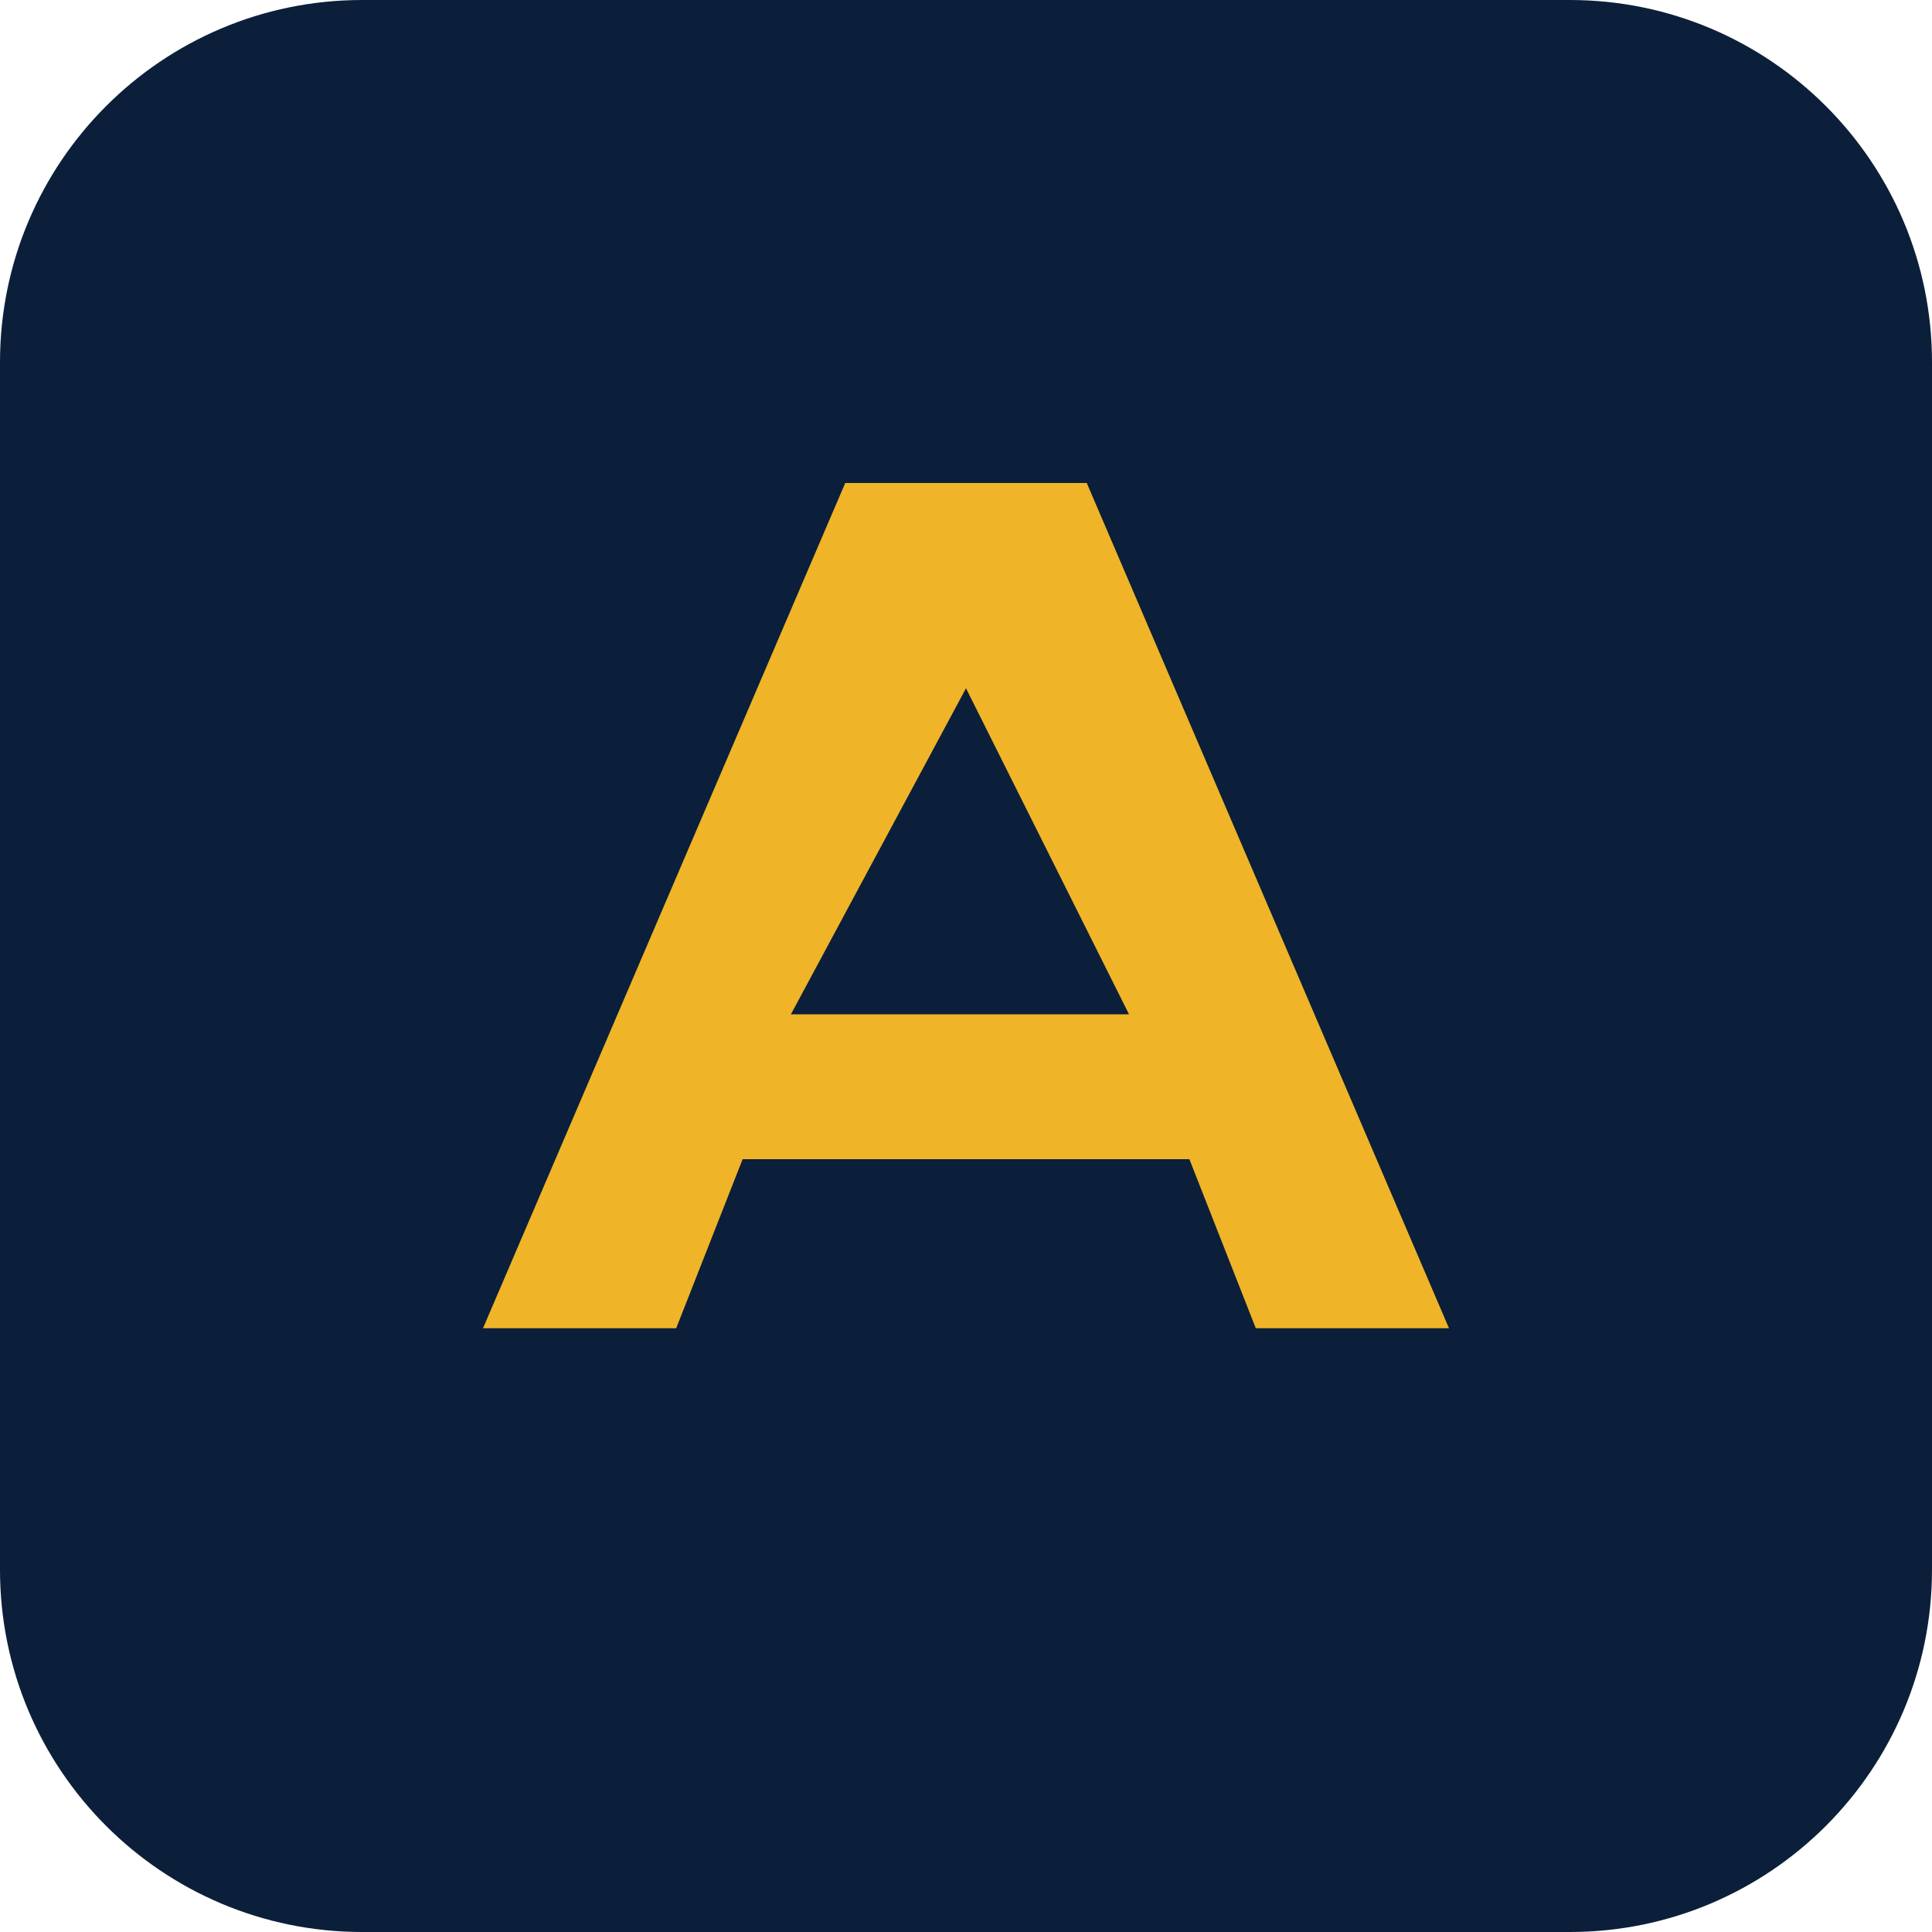
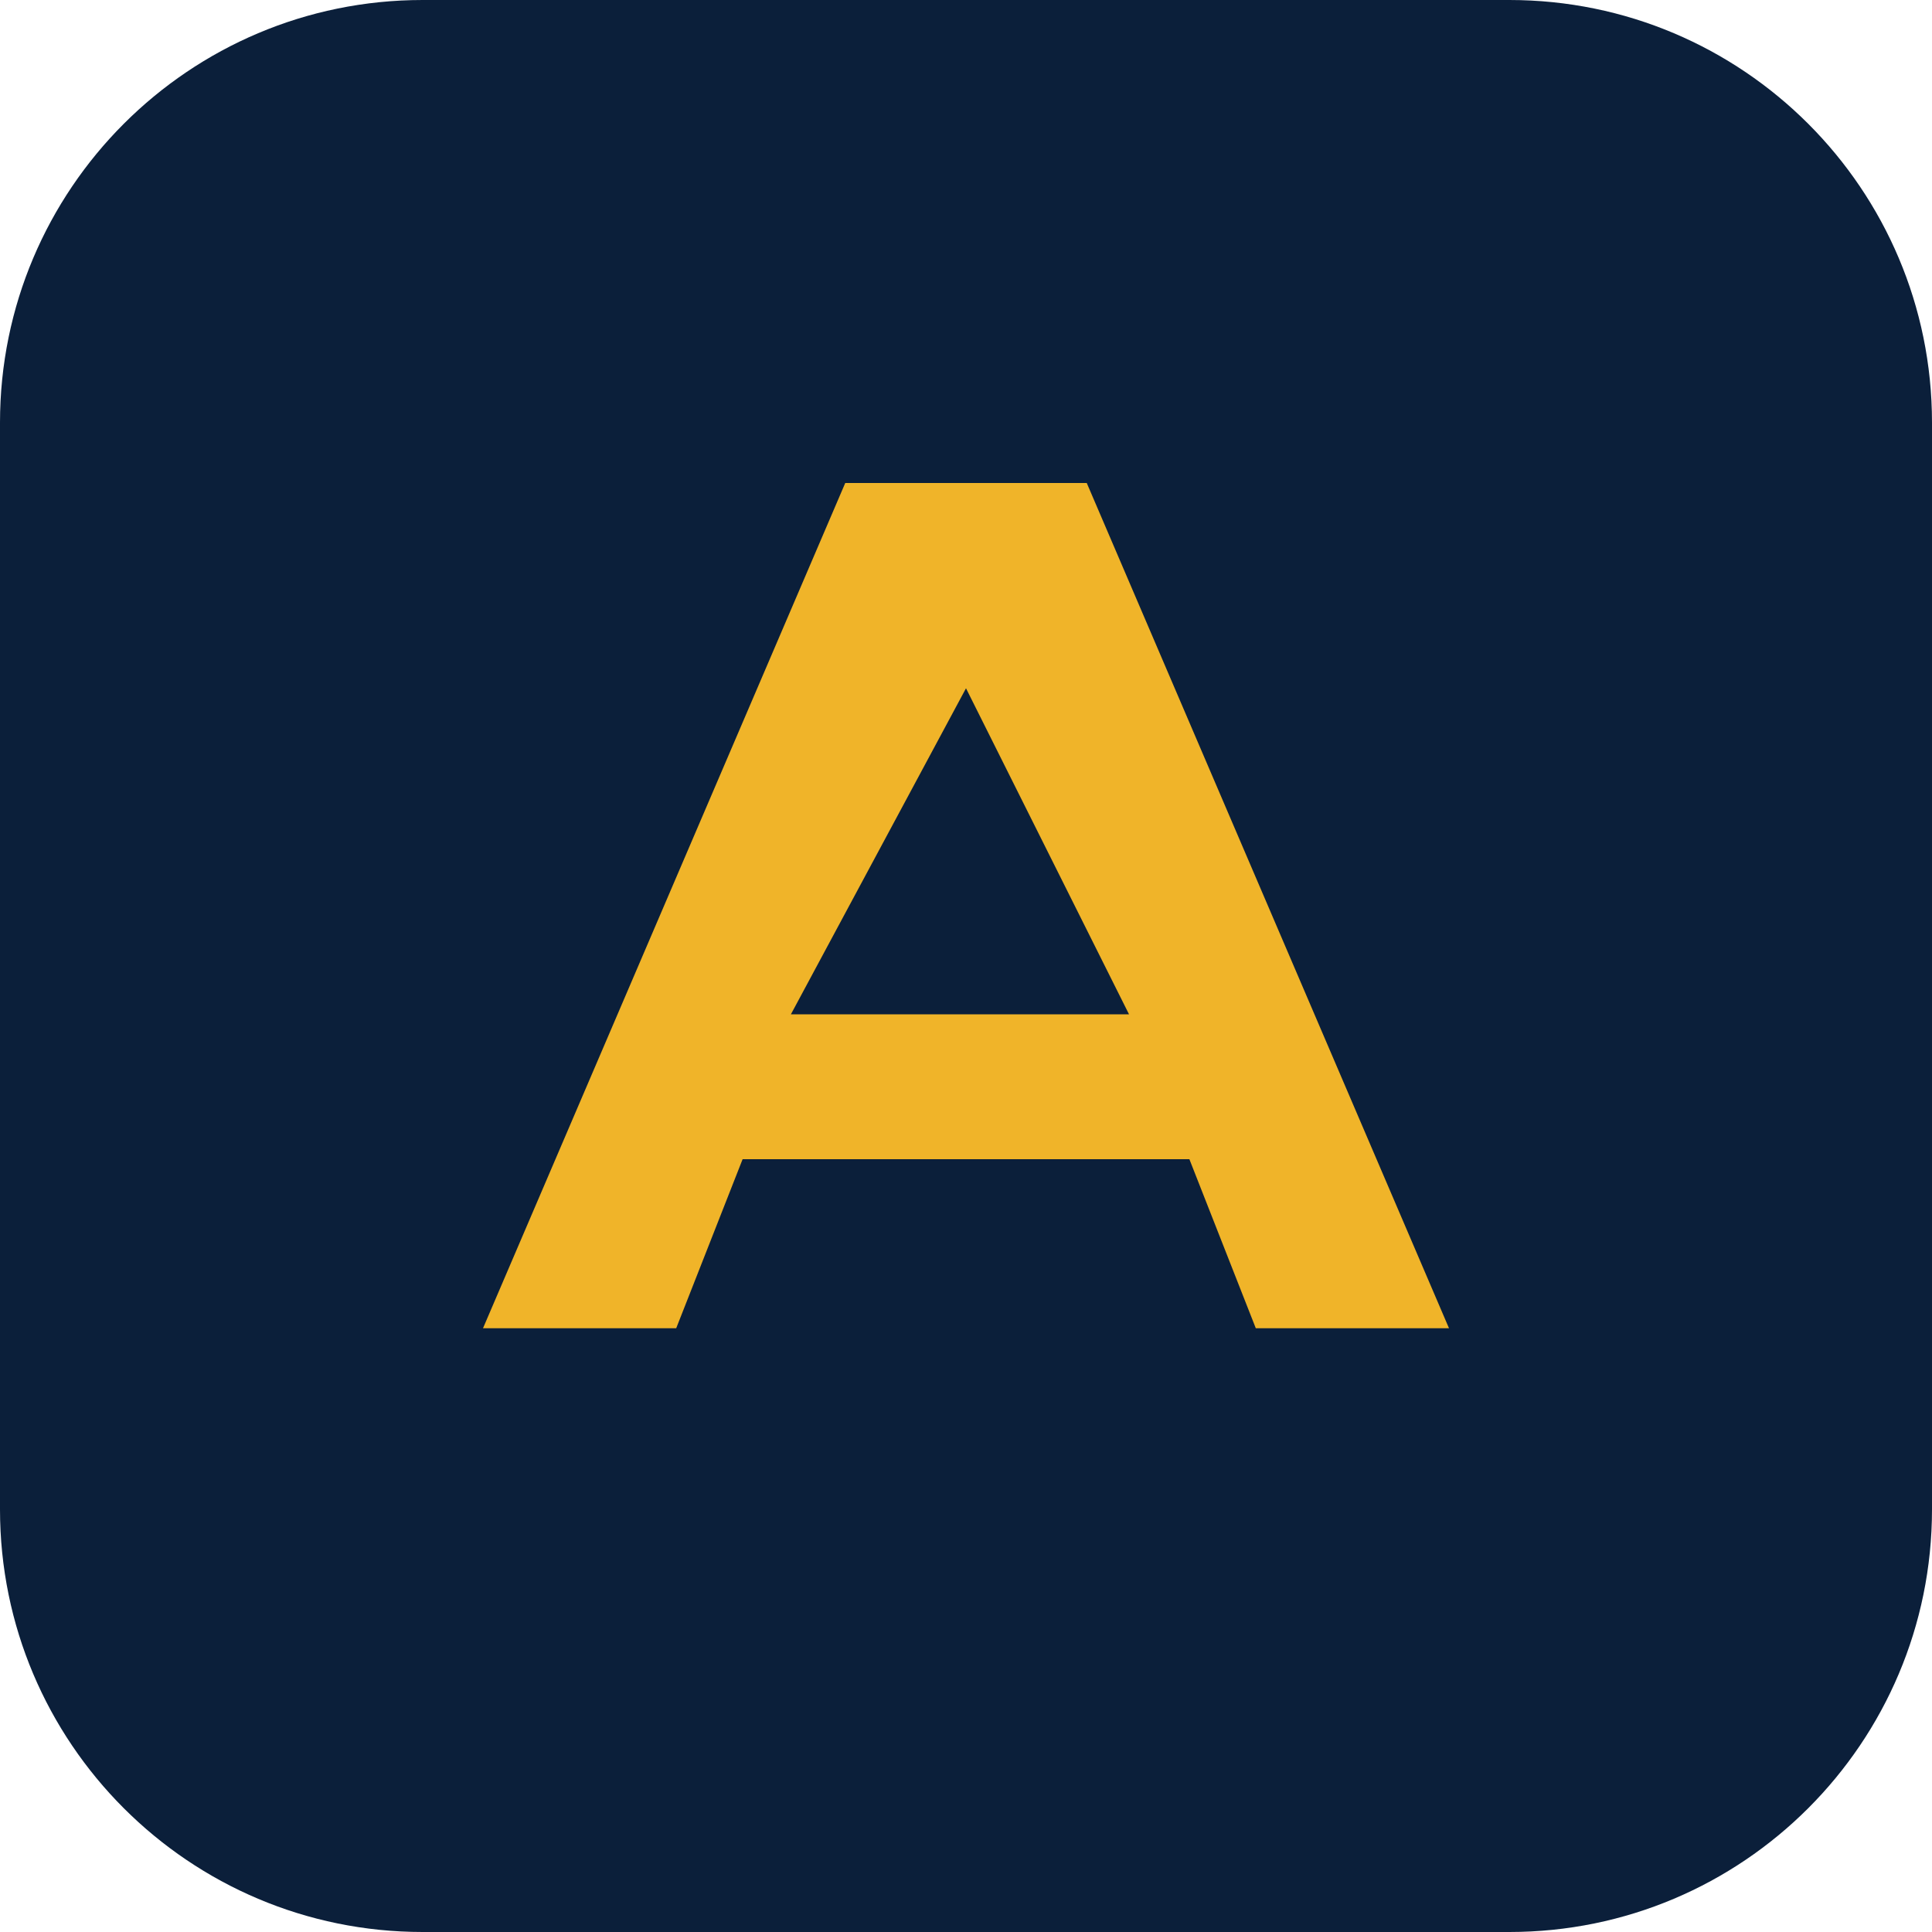
<svg xmlns="http://www.w3.org/2000/svg" viewBox="0 0 32 32" role="img" aria-label="Velocity Contracting">
-   <rect width="32" height="32" rx="6" fill="#0B1F3A" />
+   <rect width="32" height="32" rx="7" fill="#0B1F3A" />
  <path d="M8 22L14 8h4l6 14h-3.2l-1.1-2.8H12.3L11.2 22H8zm5.1-5.2h5.6L16 11.4l-2.9 5.4z" fill="#F0B429" />
</svg>
